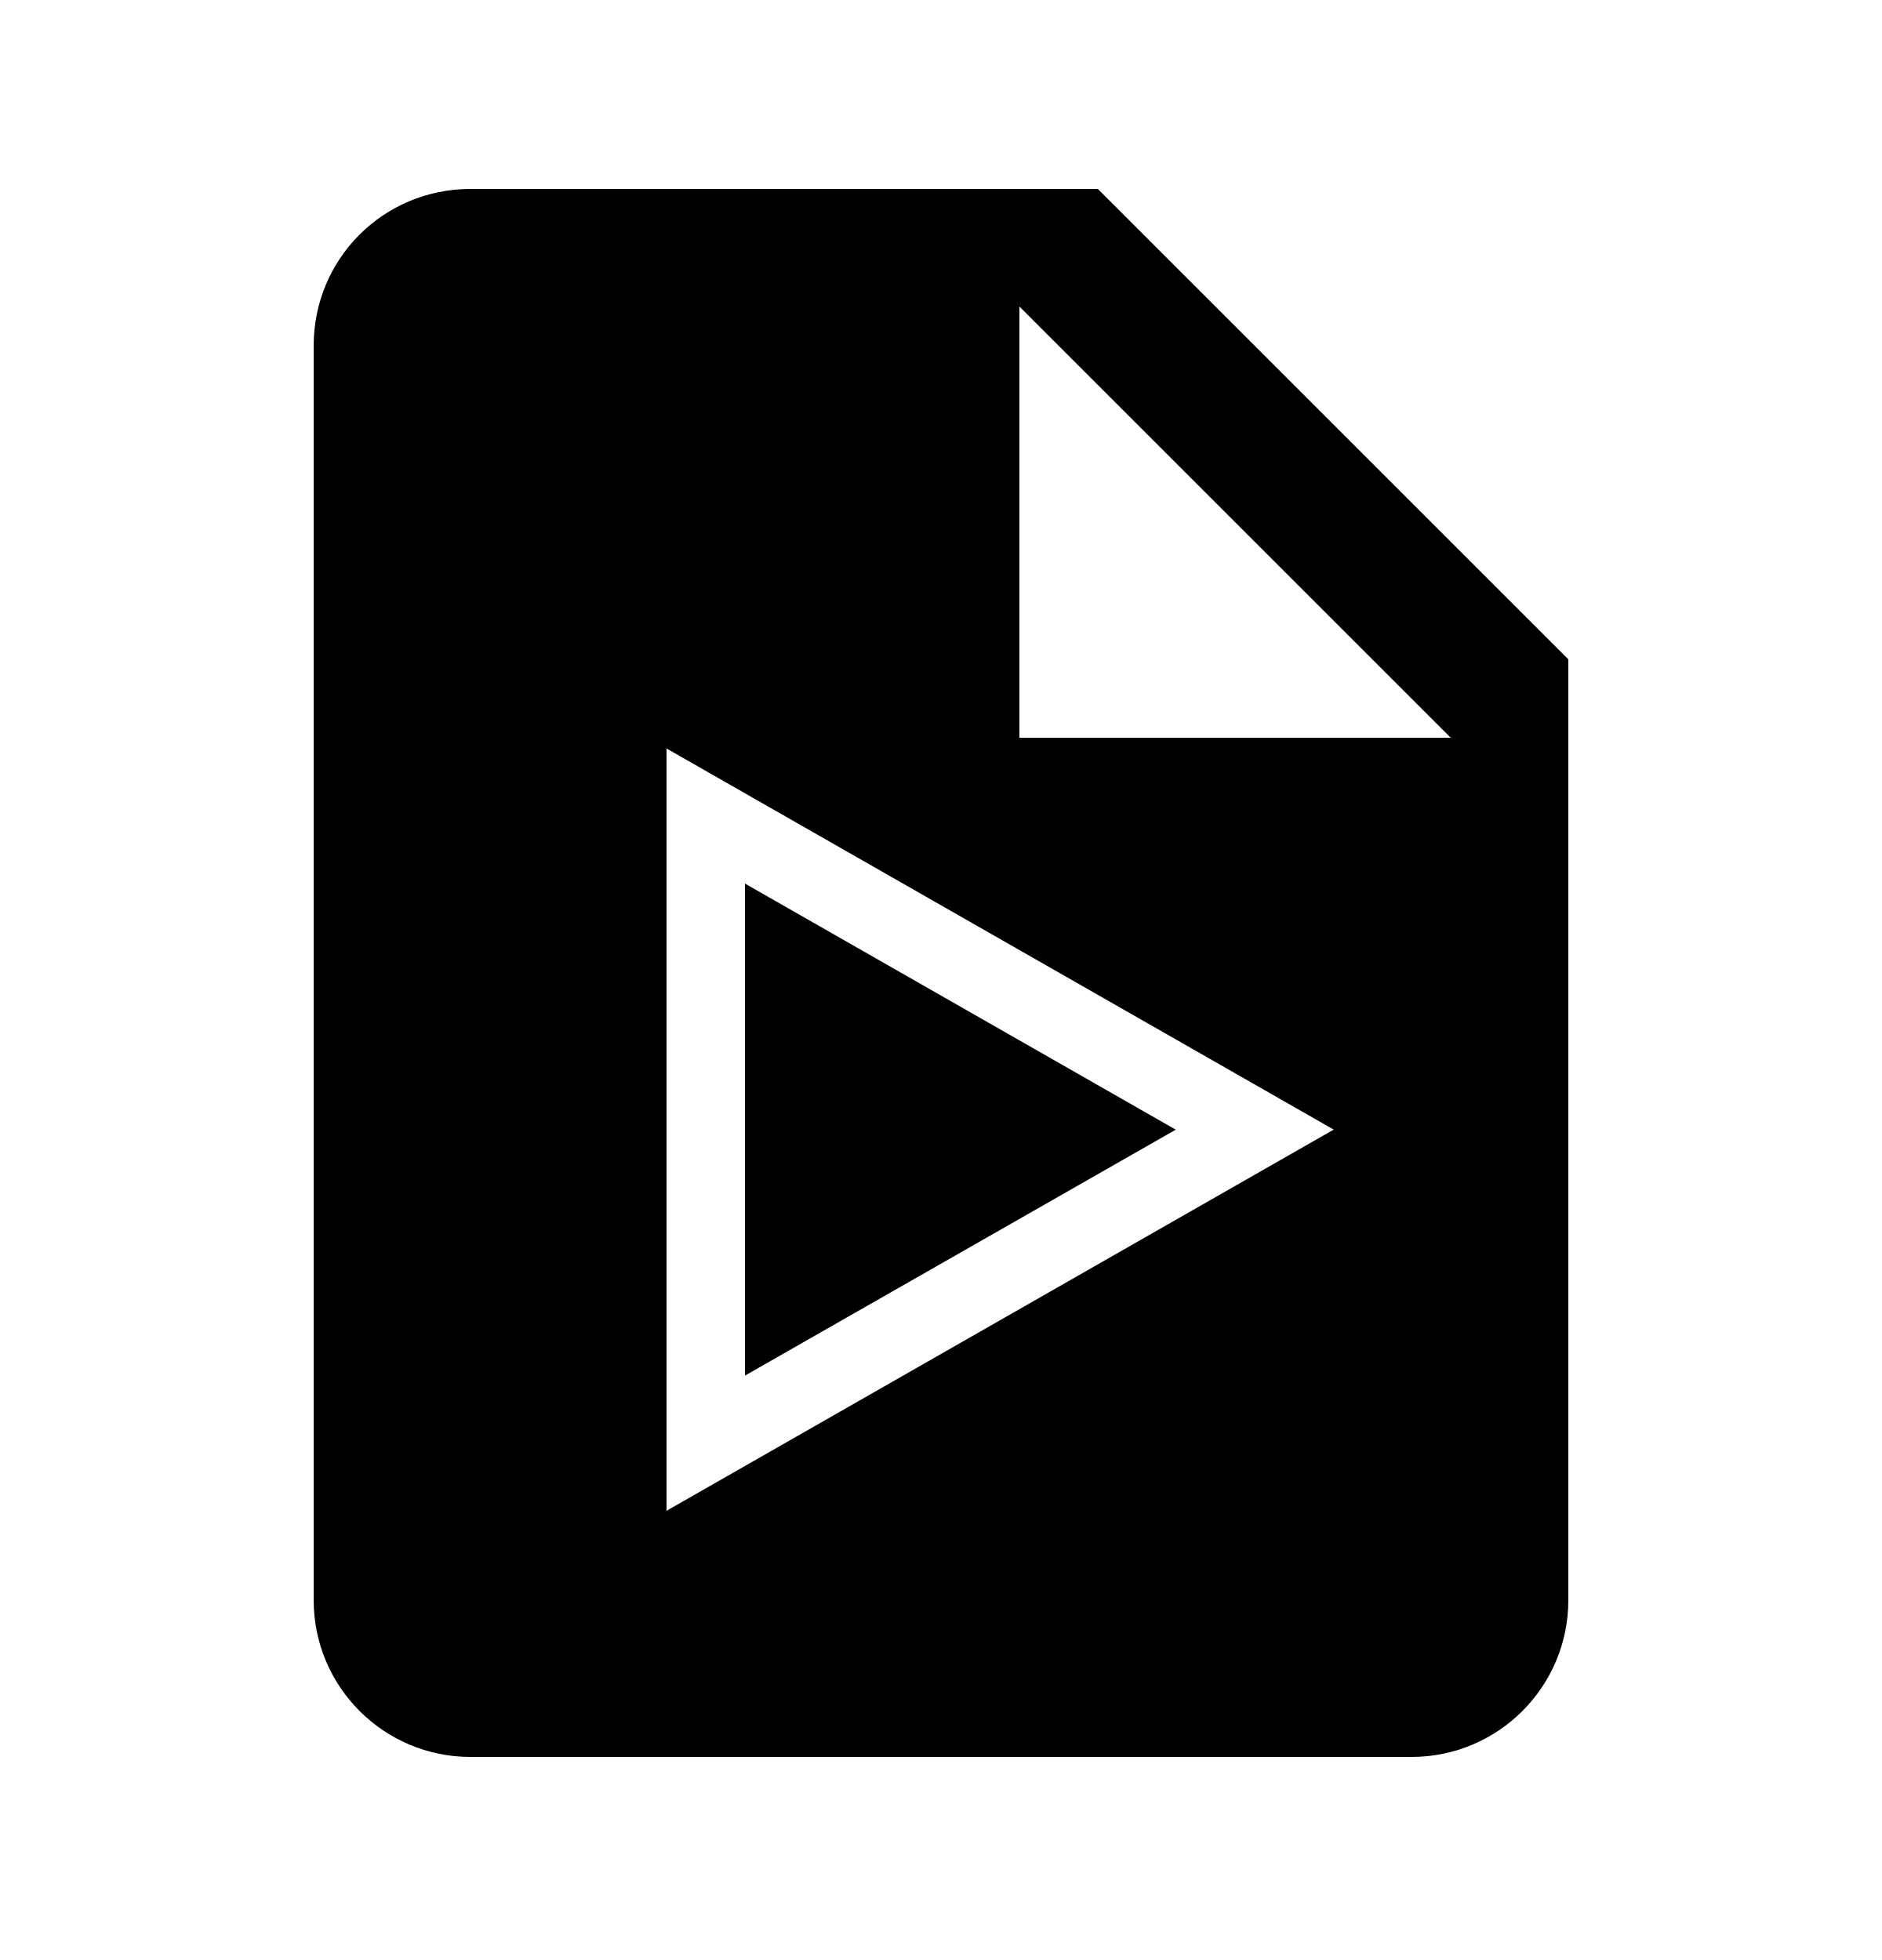
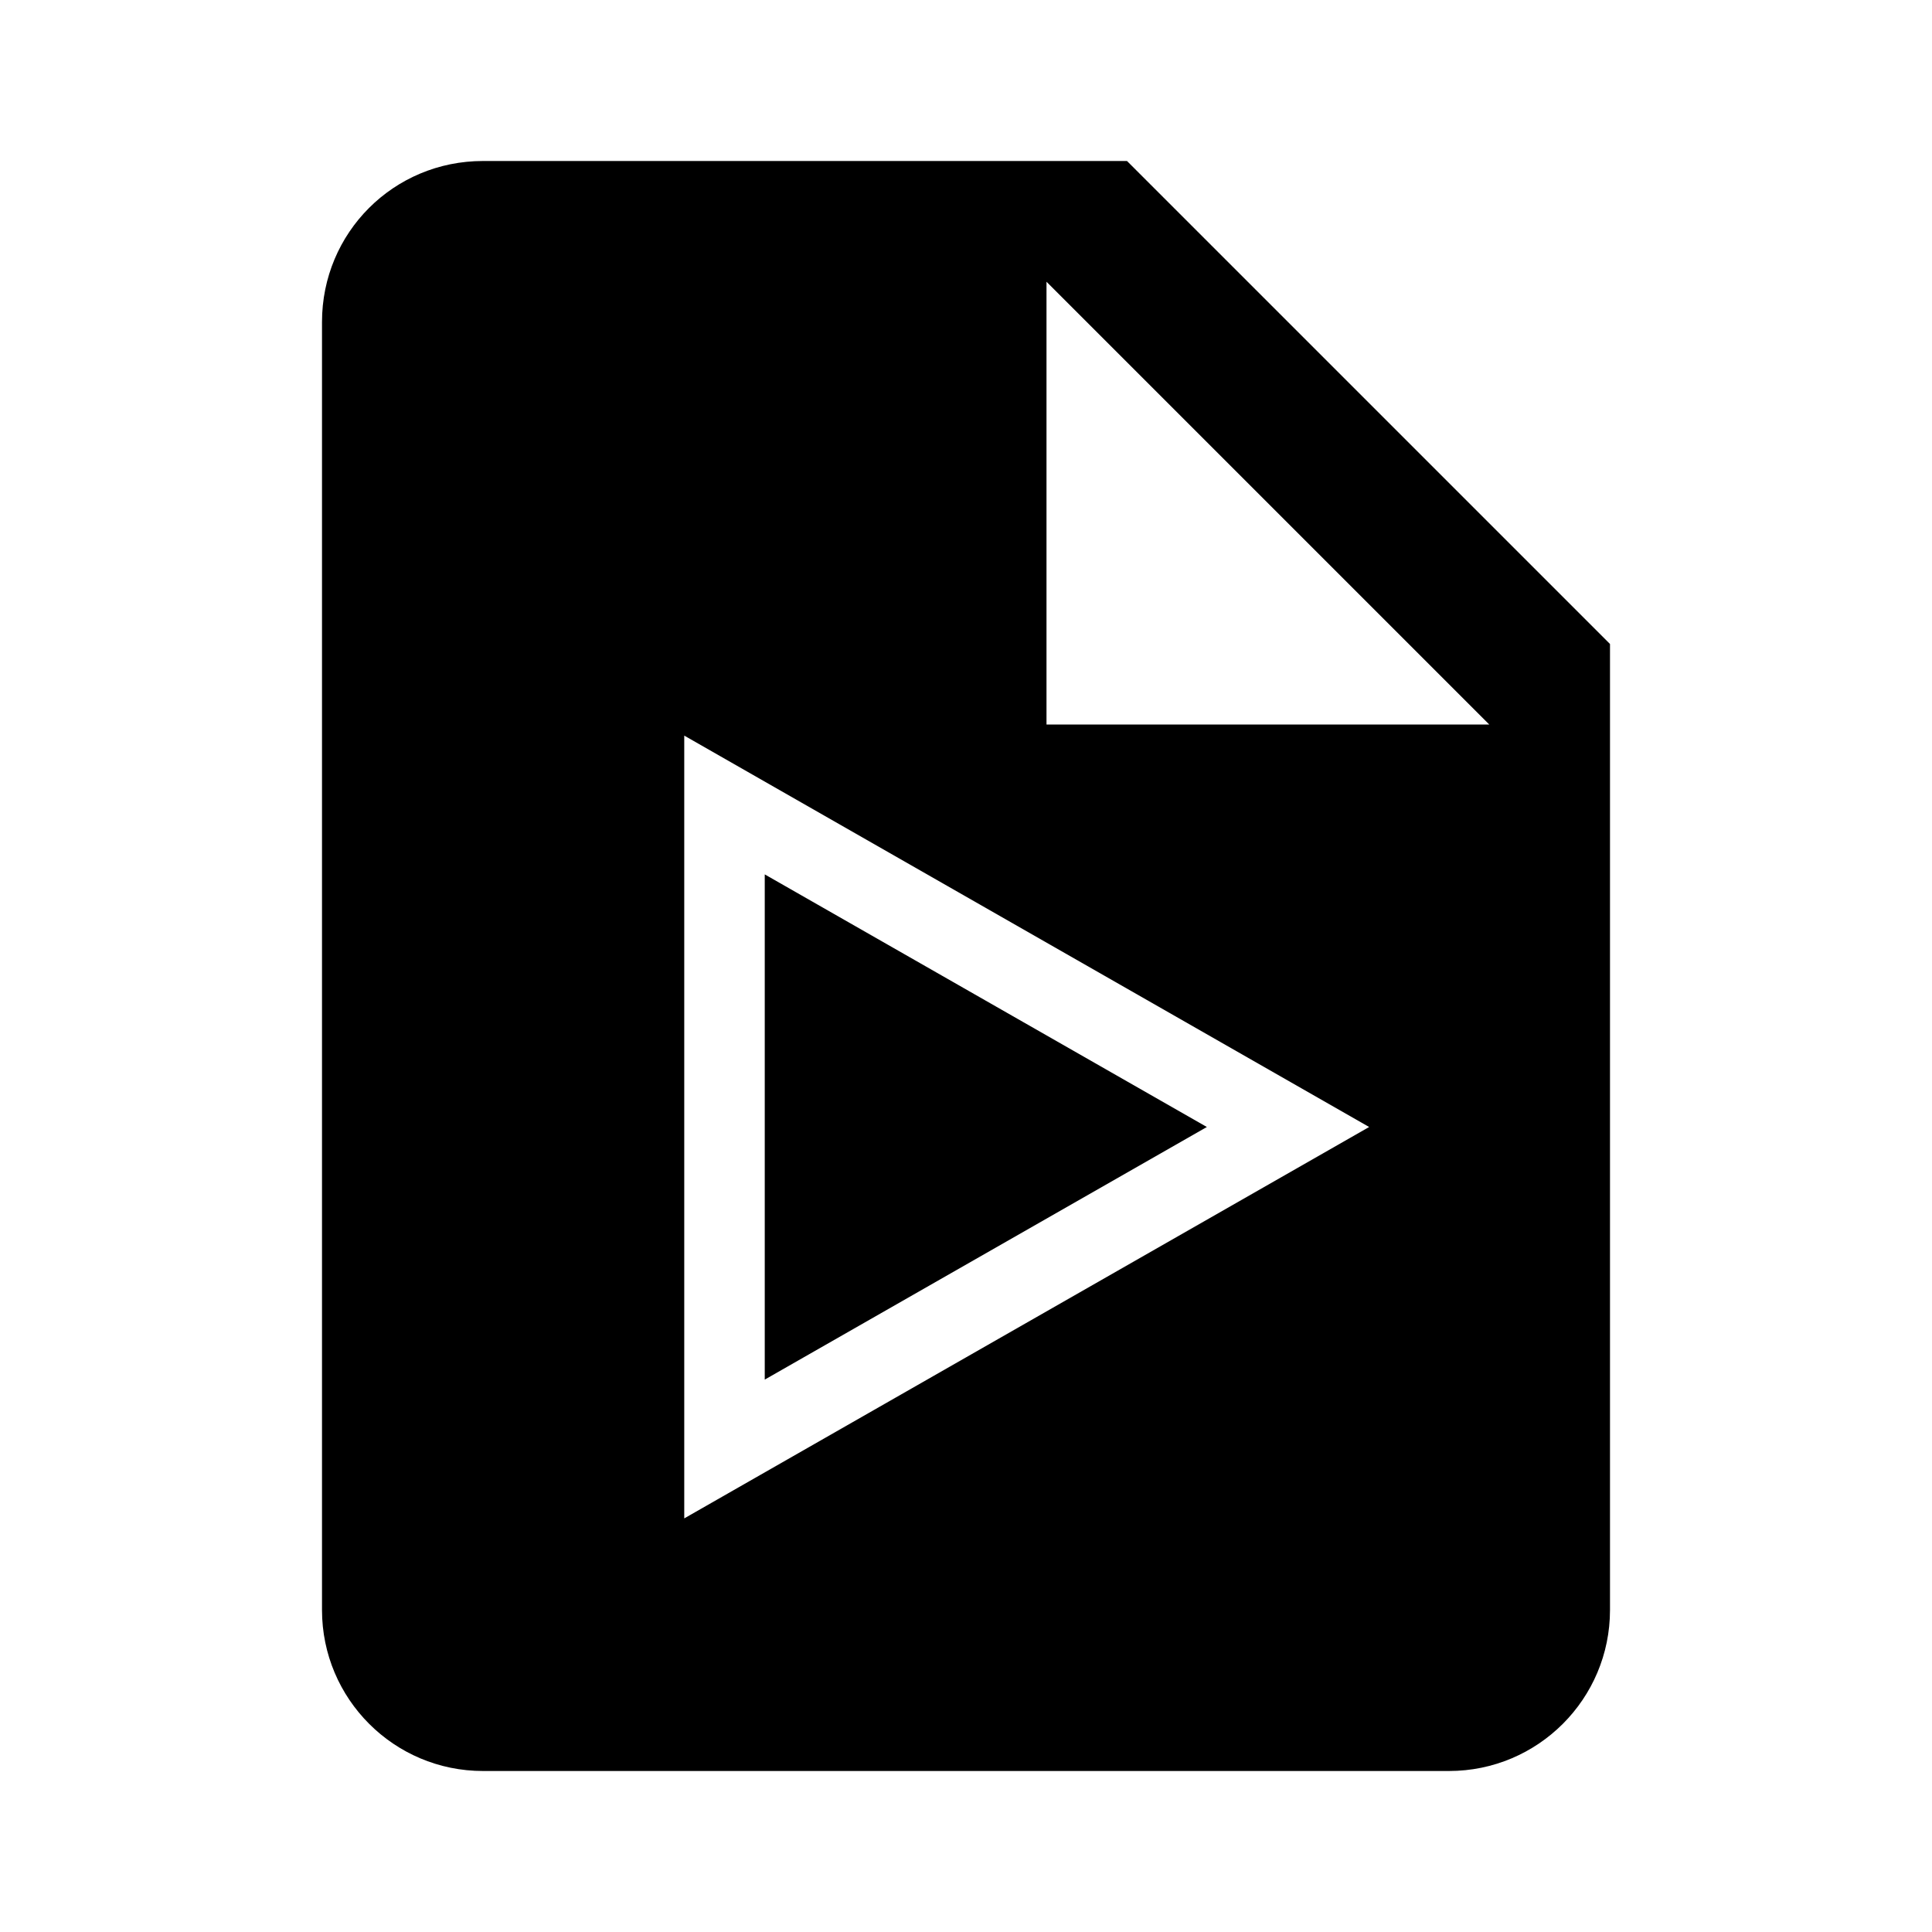
- <svg xmlns="http://www.w3.org/2000/svg" width="24" height="25" viewBox="0 0 24 25">
-   <path d="M14.992 14.41L9.5 17.546V11.27l5.492 3.138z" />
-   <path fill-rule="evenodd" d="M4 4.41c0-1.11.89-2 2-2h8l6 6v12a2 2 0 01-2 2H6a2 2 0 01-2-2v-16zm9-.5v5.5h5.5L13 3.91zM8.5 9.546v9.724l8.508-4.862L8.5 9.547z" clip-rule="evenodd" />
+ <svg xmlns="http://www.w3.org/2000/svg" width="24" height="24" viewBox="0 0 24 24">
+   <path d="M14.992 14L9.5 17.138v-6.276L14.992 14z" />
+   <path fill-rule="evenodd" d="M4 4c0-1.11.89-2 2-2h8l6 6v12a2 2 0 01-2 2H6a2 2 0 01-2-2V4zm9-.5V9h5.5L13 3.5zM8.5 9.138v9.724L17.008 14 8.5 9.138z" clip-rule="evenodd" />
</svg>
